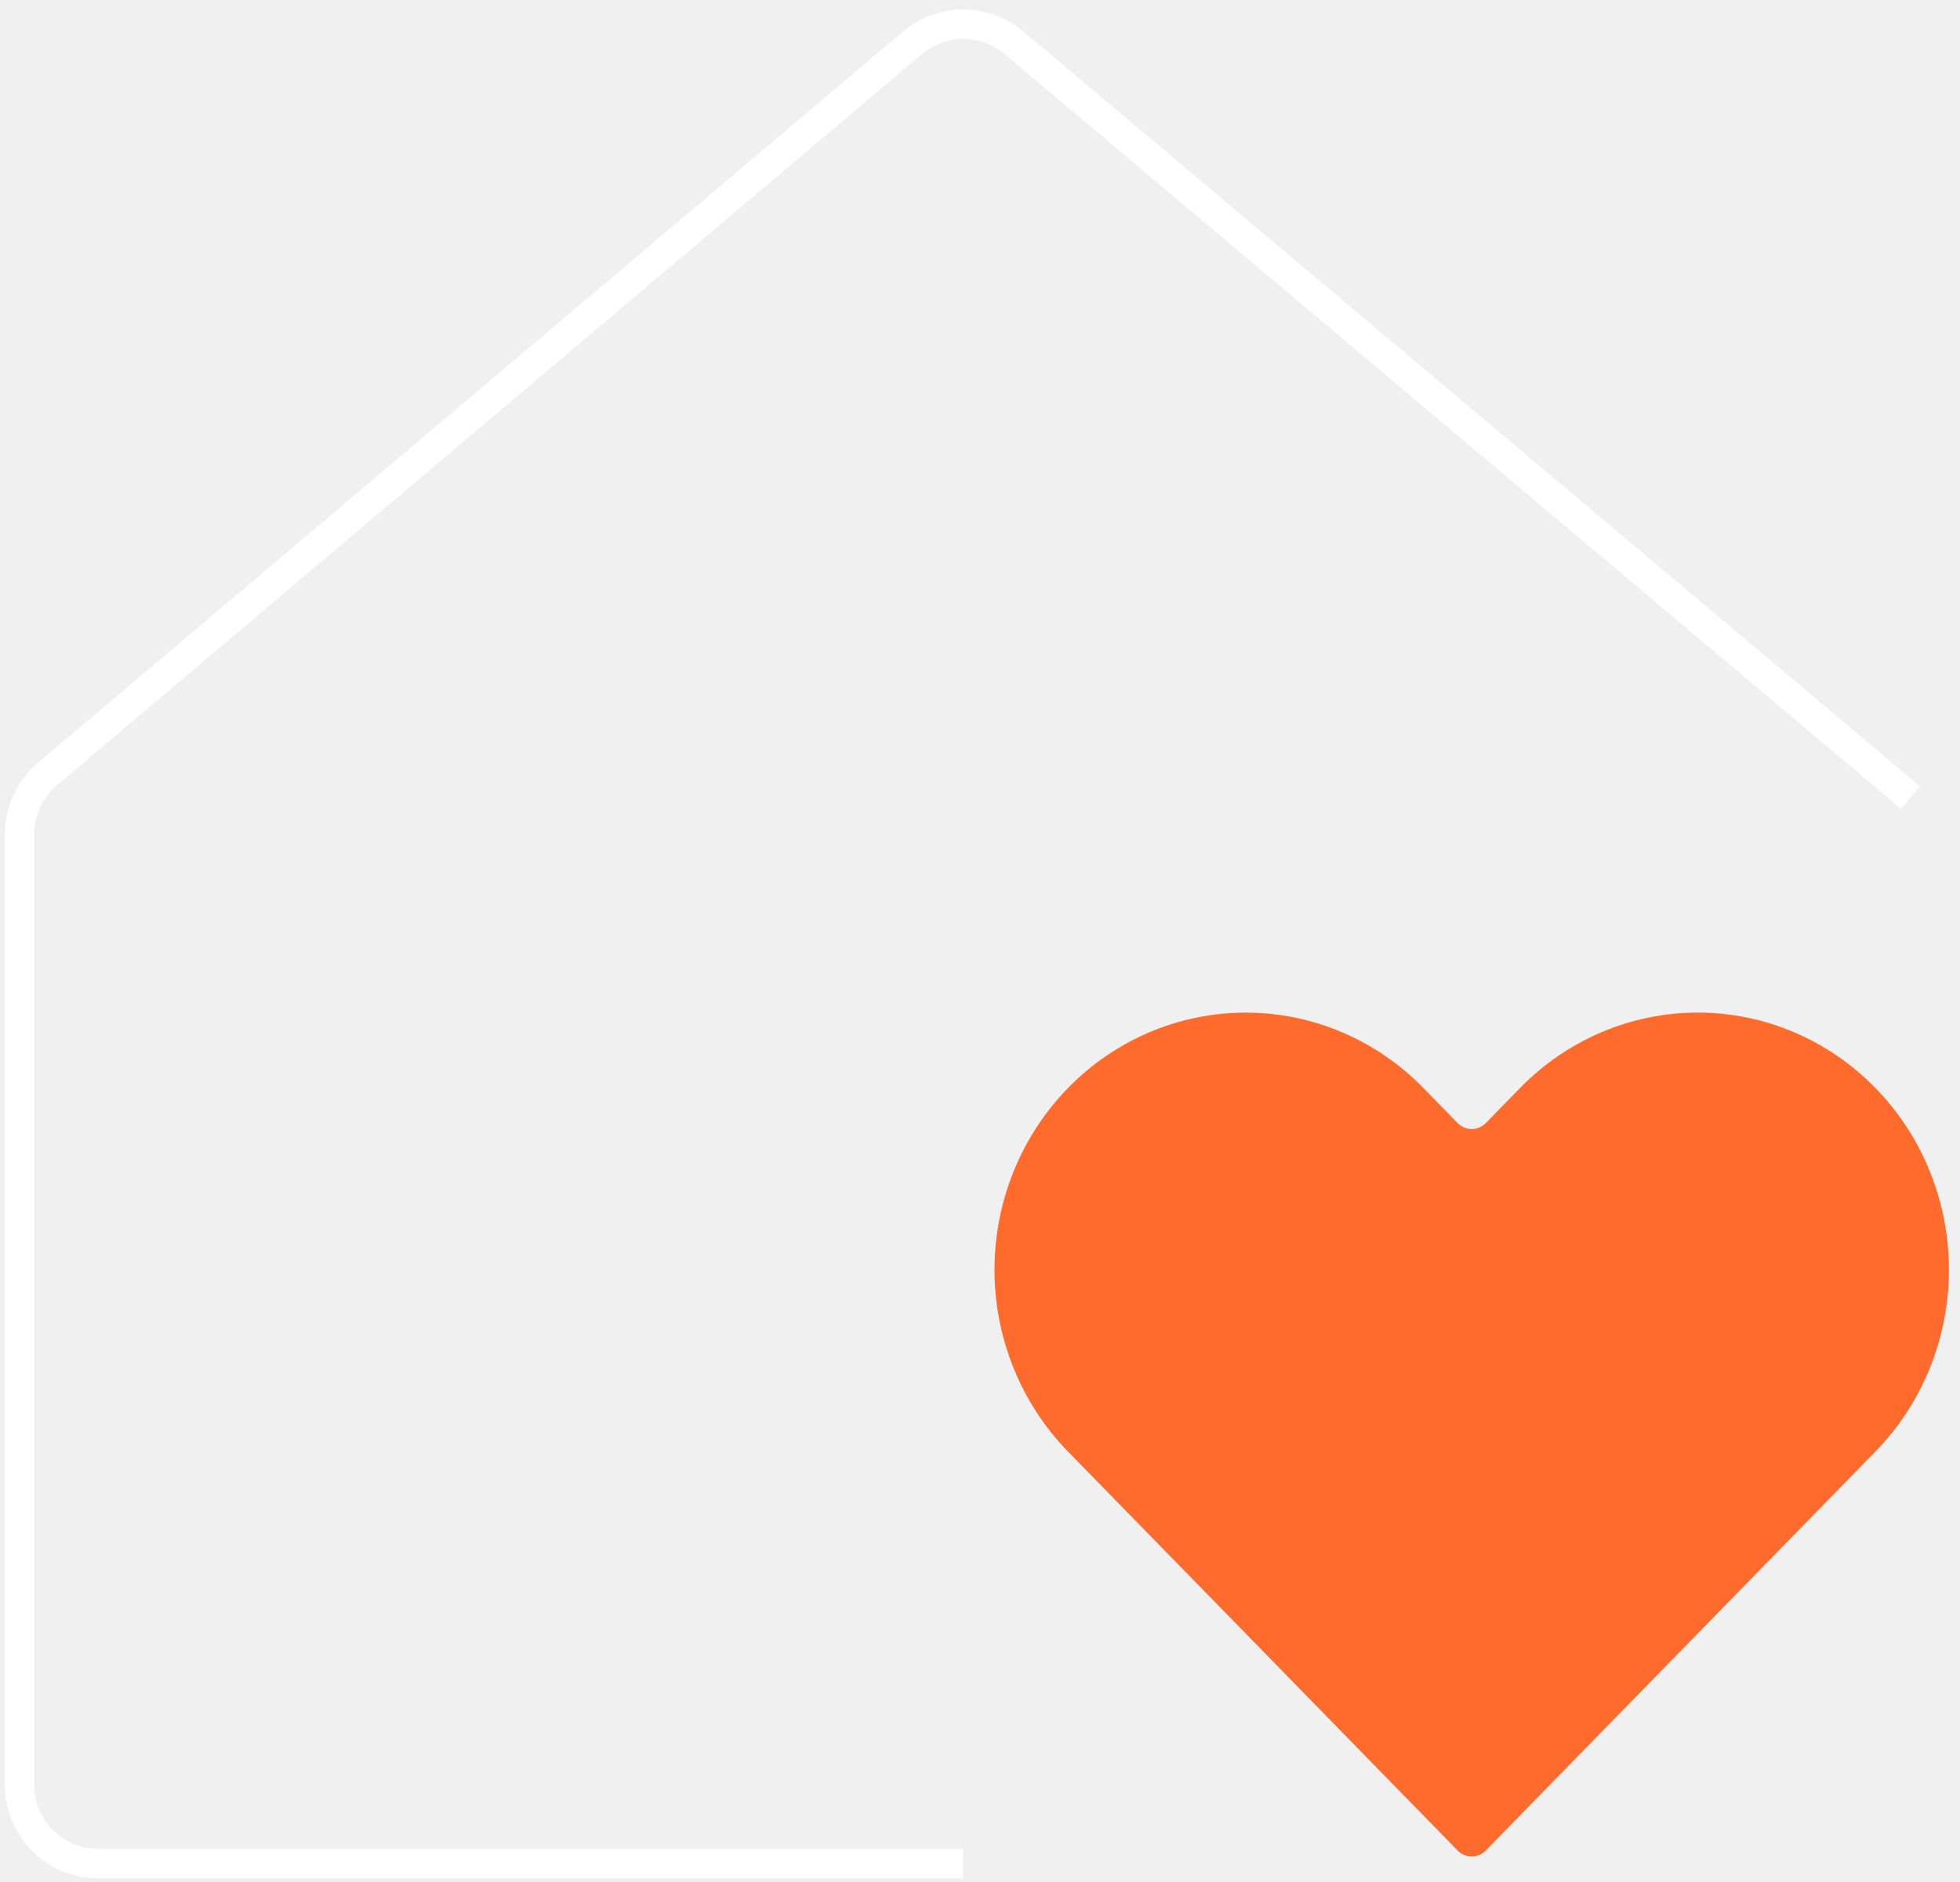
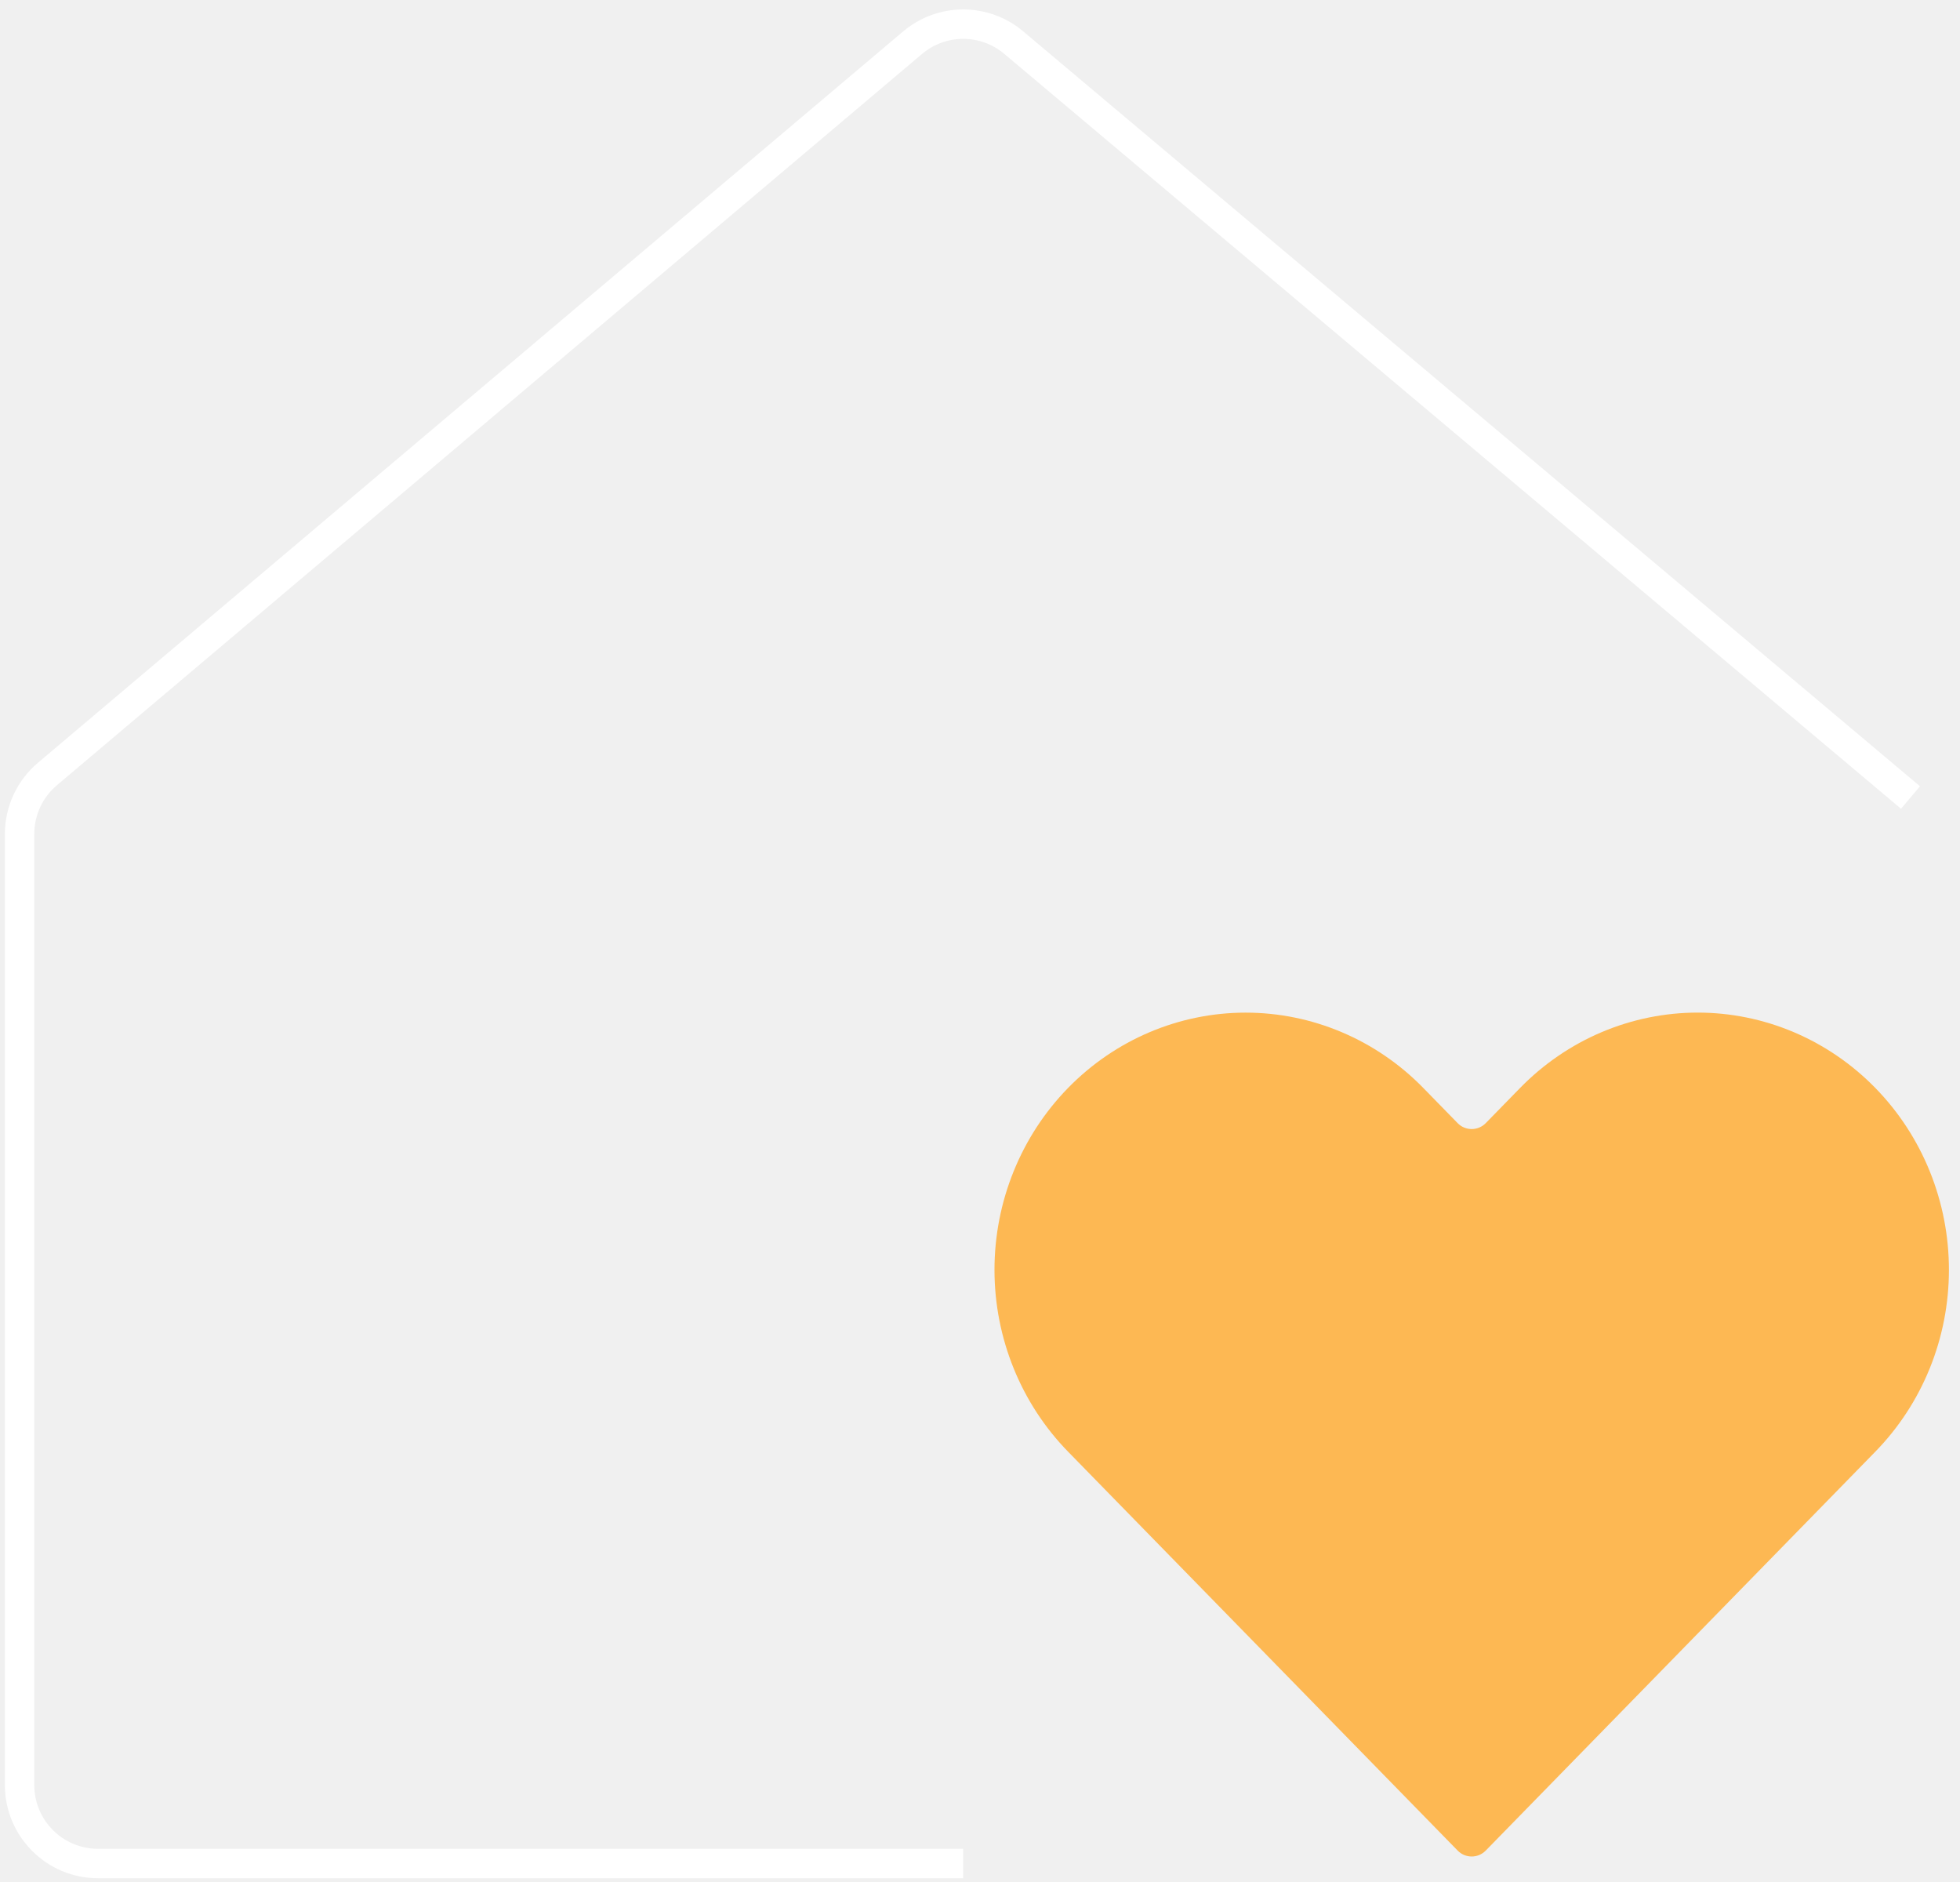
<svg xmlns="http://www.w3.org/2000/svg" width="100" height="96" viewBox="0 0 100 96" fill="none">
-   <path d="M95.68 55.496C94.49 54.278 93.077 53.311 91.522 52.651C89.968 51.992 88.301 51.652 86.618 51.652C84.935 51.652 83.268 51.992 81.713 52.651C80.158 53.311 78.746 54.278 77.556 55.496L75.802 57.292C75.409 57.693 74.763 57.693 74.371 57.292L72.617 55.496C70.214 53.036 66.954 51.654 63.555 51.654C60.156 51.654 56.896 53.036 54.493 55.496C52.09 57.956 50.739 61.293 50.739 64.773C50.739 68.252 52.09 71.589 54.493 74.049L56.962 76.577L74.371 94.398C74.763 94.8 75.409 94.8 75.802 94.398L93.211 76.577L95.68 74.049C96.87 72.831 97.815 71.385 98.459 69.793C99.103 68.202 99.435 66.496 99.435 64.773C99.435 63.05 99.103 61.344 98.459 59.752C97.815 58.16 96.87 56.714 95.68 55.496Z" fill="#FF6B2C" />
+   <path d="M95.68 55.496C94.49 54.278 93.077 53.311 91.522 52.651C89.968 51.992 88.301 51.652 86.618 51.652C84.935 51.652 83.268 51.992 81.713 52.651C80.158 53.311 78.746 54.278 77.556 55.496L75.802 57.292C75.409 57.693 74.763 57.693 74.371 57.292L72.617 55.496C70.214 53.036 66.954 51.654 63.555 51.654C60.156 51.654 56.896 53.036 54.493 55.496C52.09 57.956 50.739 61.293 50.739 64.773C50.739 68.252 52.09 71.589 54.493 74.049L56.962 76.577L74.371 94.398C74.763 94.8 75.409 94.8 75.802 94.398L93.211 76.577L95.68 74.049C96.87 72.831 97.815 71.385 98.459 69.793C99.103 68.202 99.435 66.496 99.435 64.773C99.435 63.05 99.103 61.344 98.459 59.752C97.815 58.16 96.87 56.714 95.68 55.496Z" fill="#FDB853" />
  <path d="M97.475 40.681L51.719 2.172C50.228 0.917 48.05 0.92 46.561 2.177L2.418 39.483C1.519 40.243 1 41.36 1 42.538V91.057C1 93.266 2.791 95.057 5 95.057H49.138" stroke="white" stroke-width="1.5" />
</svg>
